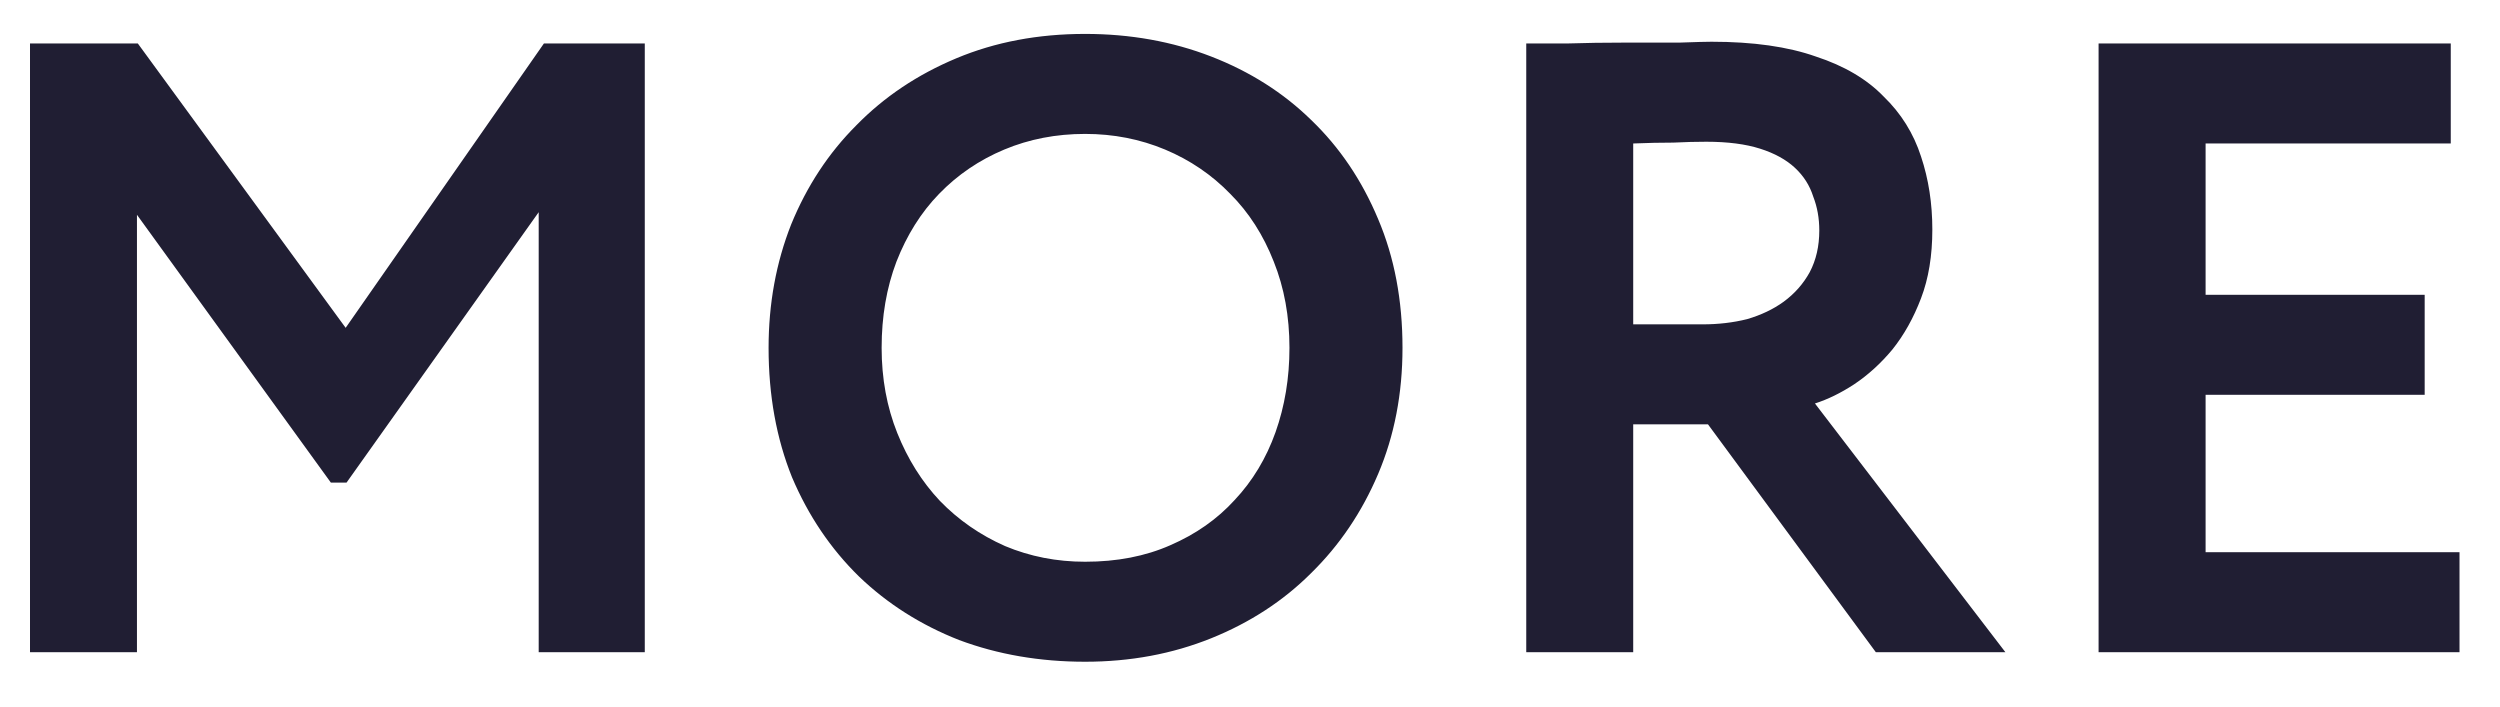
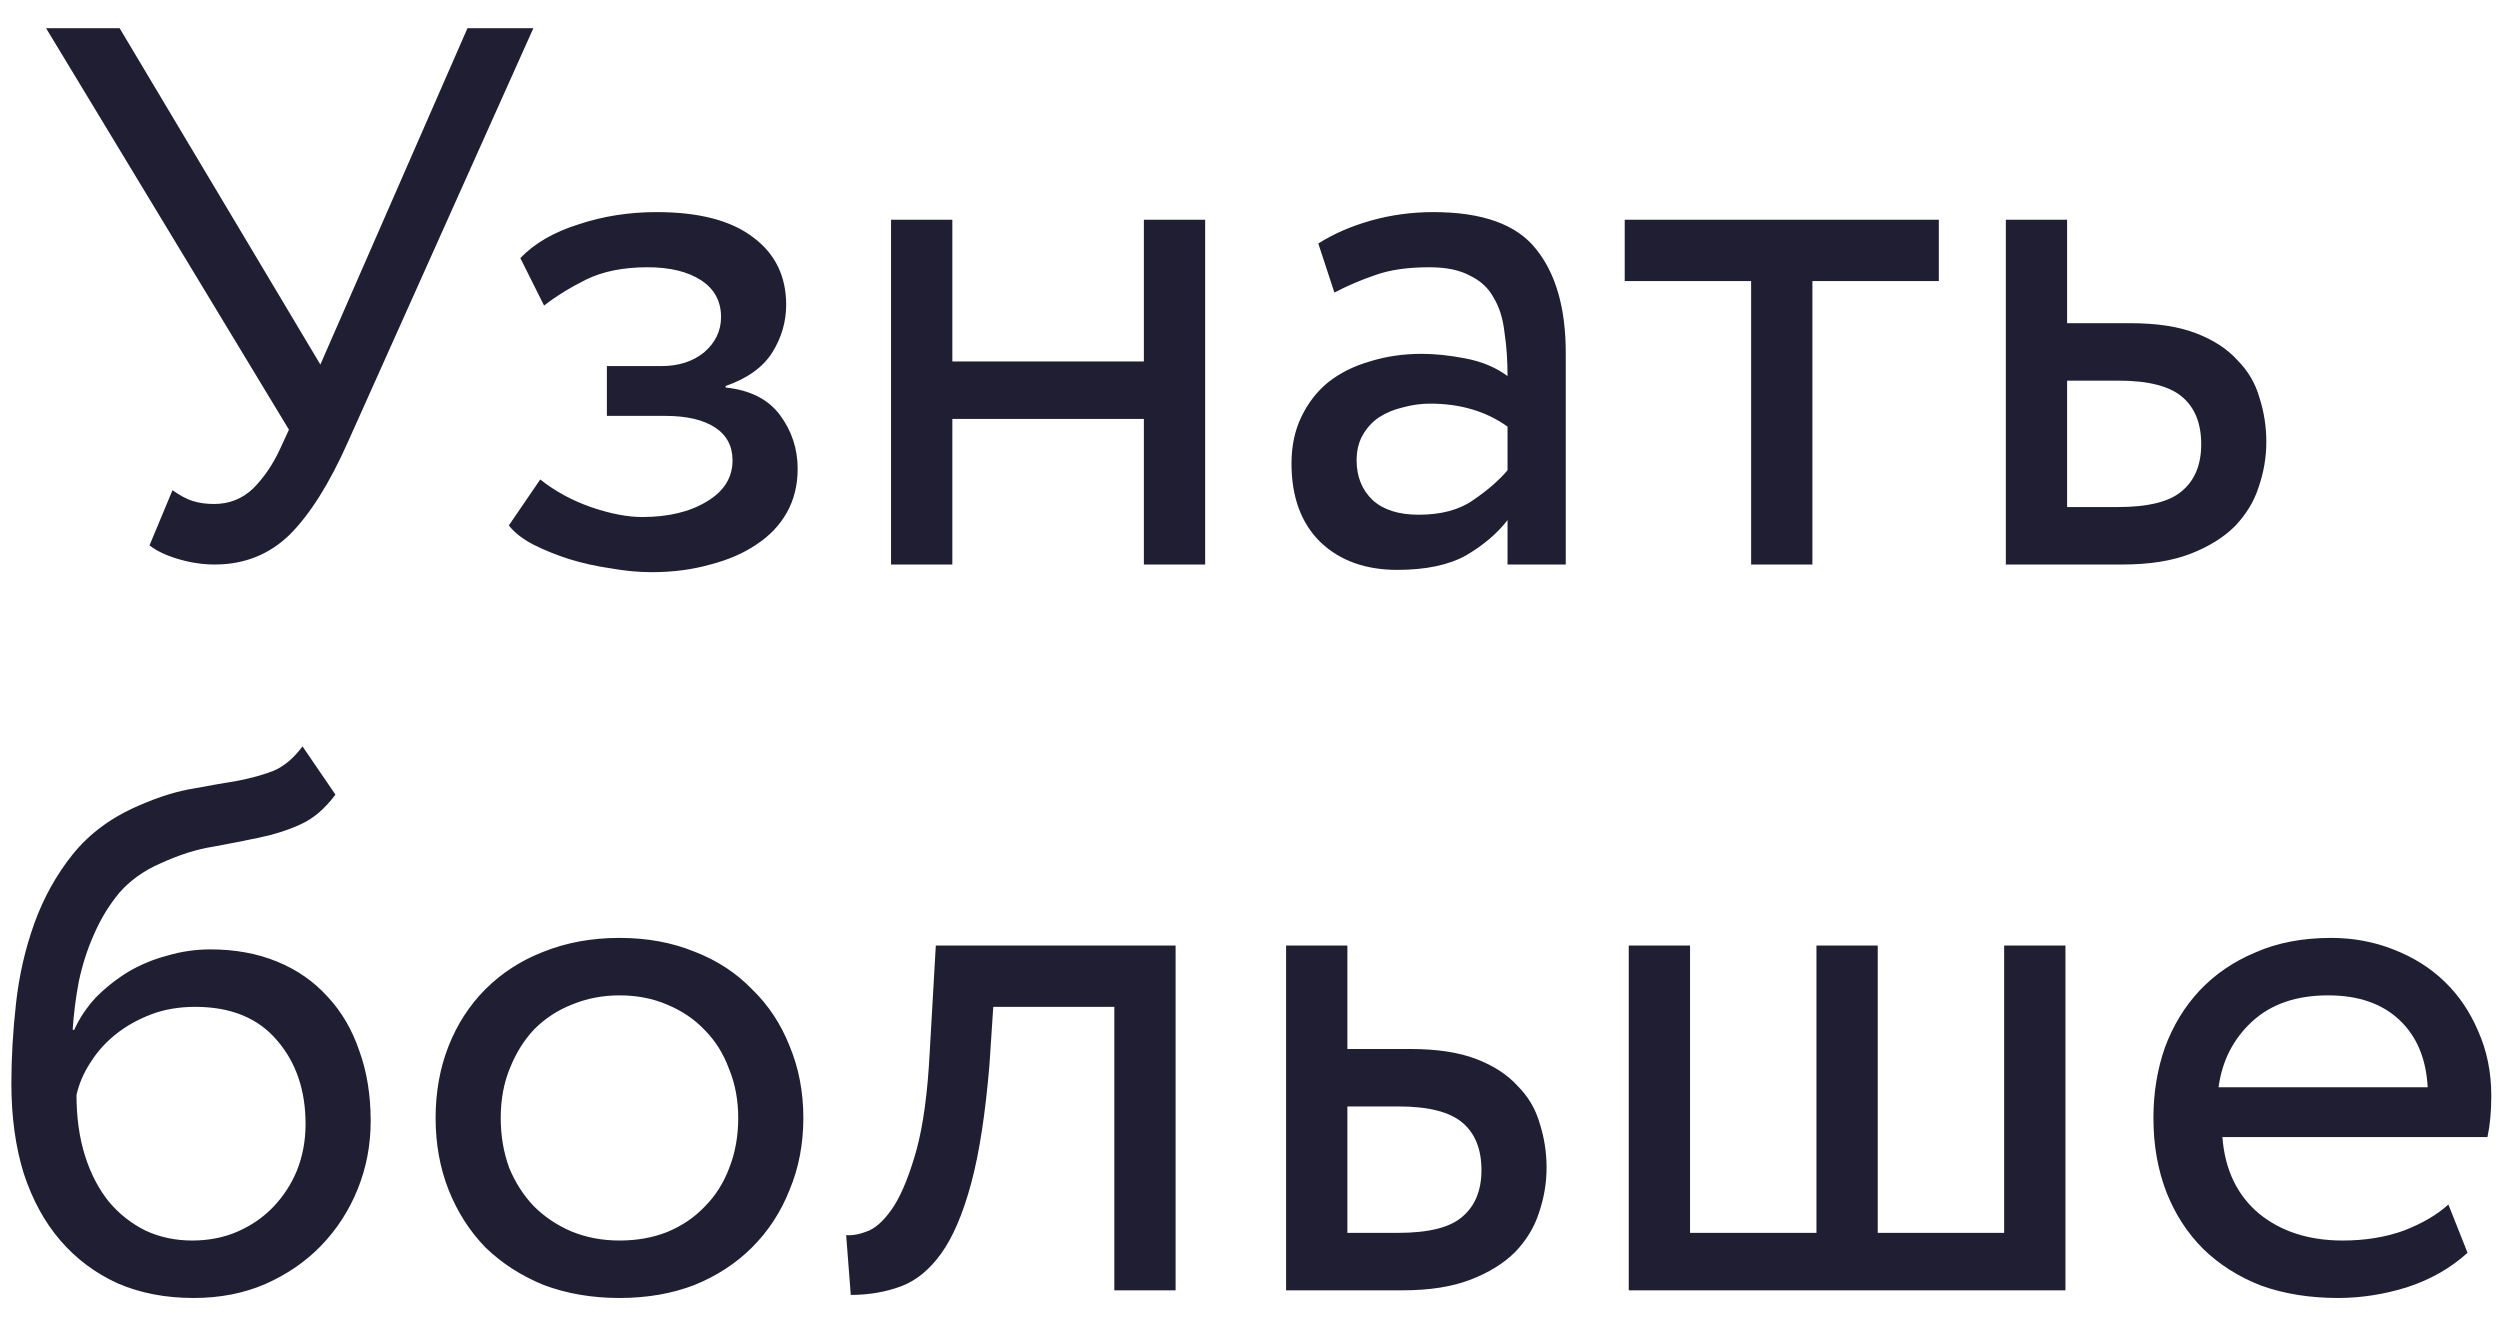
- <svg xmlns="http://www.w3.org/2000/svg" width="46" height="13" viewBox="0 0 46 13" fill="none">
-   <path d="M0.552 0.8H2.536L6.36 6.032L10.008 0.8H11.864V12H9.912V3.904L6.376 8.88H6.088L2.52 3.952V12H0.552V0.8ZM14.142 6.4C14.142 5.589 14.28 4.832 14.558 4.128C14.846 3.424 15.246 2.816 15.758 2.304C16.27 1.781 16.883 1.371 17.598 1.072C18.312 0.773 19.102 0.624 19.966 0.624C20.798 0.624 21.571 0.763 22.286 1.04C23 1.317 23.614 1.707 24.126 2.208C24.648 2.709 25.059 3.317 25.358 4.032C25.657 4.736 25.806 5.525 25.806 6.4C25.806 7.243 25.657 8.016 25.358 8.72C25.059 9.424 24.648 10.032 24.126 10.544C23.614 11.056 23 11.456 22.286 11.744C21.571 12.032 20.798 12.176 19.966 12.176C19.134 12.176 18.36 12.043 17.646 11.776C16.942 11.499 16.328 11.109 15.806 10.608C15.283 10.096 14.873 9.488 14.574 8.784C14.286 8.069 14.142 7.275 14.142 6.4ZM16.222 6.4C16.222 6.965 16.318 7.488 16.51 7.968C16.702 8.448 16.963 8.864 17.294 9.216C17.635 9.568 18.035 9.845 18.494 10.048C18.953 10.24 19.443 10.336 19.966 10.336C20.552 10.336 21.075 10.235 21.534 10.032C22.003 9.829 22.398 9.552 22.718 9.2C23.049 8.848 23.299 8.432 23.47 7.952C23.64 7.472 23.726 6.955 23.726 6.4C23.726 5.824 23.63 5.296 23.438 4.816C23.246 4.325 22.979 3.909 22.638 3.568C22.297 3.216 21.896 2.944 21.438 2.752C20.979 2.56 20.488 2.464 19.966 2.464C19.433 2.464 18.936 2.56 18.478 2.752C18.019 2.944 17.619 3.216 17.278 3.568C16.947 3.909 16.686 4.325 16.494 4.816C16.312 5.296 16.222 5.824 16.222 6.4ZM28.083 12V0.8C28.243 0.8 28.494 0.8 28.835 0.8C29.177 0.789 29.529 0.784 29.891 0.784C30.265 0.784 30.601 0.784 30.899 0.784C31.209 0.773 31.406 0.768 31.491 0.768C32.259 0.768 32.899 0.859 33.411 1.04C33.934 1.211 34.35 1.456 34.659 1.776C34.979 2.085 35.209 2.453 35.347 2.88C35.486 3.296 35.555 3.744 35.555 4.224C35.555 4.704 35.486 5.125 35.347 5.488C35.209 5.851 35.033 6.165 34.819 6.432C34.606 6.688 34.371 6.901 34.115 7.072C33.87 7.232 33.63 7.349 33.395 7.424L36.899 12H34.515L31.427 7.808H30.051V12H28.083ZM31.395 2.608C31.214 2.608 31.011 2.613 30.787 2.624C30.563 2.624 30.318 2.629 30.051 2.64V5.968H31.331C31.619 5.968 31.891 5.936 32.147 5.872C32.403 5.797 32.627 5.691 32.819 5.552C33.022 5.403 33.182 5.221 33.299 5.008C33.417 4.784 33.475 4.528 33.475 4.24C33.475 4.016 33.438 3.808 33.363 3.616C33.299 3.413 33.187 3.237 33.027 3.088C32.867 2.939 32.654 2.821 32.387 2.736C32.121 2.651 31.79 2.608 31.395 2.608ZM38.614 0.8H45.094V2.64H40.583V5.424H44.614V7.264H40.583V10.16H45.255V12H38.614V0.8Z" fill="#201E33" />
+ <svg xmlns="http://www.w3.org/2000/svg" width="62" height="33" viewBox="0 0 62 33" fill="none">
+   <path d="M8.629 10.96C8.173 11.986 7.692 12.752 7.185 13.259C6.678 13.753 6.058 14 5.323 14C5.032 14 4.734 13.956 4.43 13.867C4.126 13.778 3.885 13.664 3.708 13.525L4.278 12.157C4.455 12.284 4.62 12.372 4.772 12.423C4.937 12.474 5.114 12.499 5.304 12.499C5.684 12.499 6.007 12.372 6.273 12.119C6.539 11.853 6.761 11.53 6.938 11.15L7.166 10.656L1.143 0.7H2.967L7.945 9.041L11.593 0.7H13.227L8.629 10.96ZM16.153 14.19C15.836 14.19 15.5 14.158 15.146 14.095C14.791 14.044 14.449 13.968 14.12 13.867C13.803 13.766 13.505 13.645 13.227 13.506C12.961 13.367 12.758 13.208 12.619 13.031L13.398 11.891C13.765 12.182 14.183 12.41 14.652 12.575C15.133 12.74 15.557 12.822 15.925 12.822C16.571 12.822 17.103 12.695 17.521 12.442C17.951 12.189 18.167 11.847 18.167 11.416C18.167 11.061 18.021 10.789 17.73 10.599C17.438 10.409 17.027 10.314 16.495 10.314H15.051V9.079H16.4C16.83 9.079 17.185 8.965 17.464 8.737C17.742 8.496 17.882 8.205 17.882 7.863C17.882 7.47 17.717 7.166 17.388 6.951C17.058 6.736 16.615 6.628 16.058 6.628C15.462 6.628 14.956 6.729 14.538 6.932C14.132 7.135 13.784 7.35 13.493 7.578L12.904 6.4C13.258 6.033 13.74 5.754 14.348 5.564C14.956 5.361 15.602 5.26 16.286 5.26C17.337 5.26 18.135 5.469 18.68 5.887C19.224 6.292 19.497 6.85 19.497 7.559C19.497 7.977 19.383 8.37 19.155 8.737C18.927 9.104 18.54 9.383 17.996 9.573V9.611C18.604 9.674 19.053 9.902 19.345 10.295C19.636 10.688 19.782 11.131 19.782 11.625C19.782 12.03 19.693 12.391 19.516 12.708C19.338 13.025 19.085 13.291 18.756 13.506C18.439 13.721 18.059 13.886 17.616 14C17.172 14.127 16.685 14.19 16.153 14.19ZM28.368 10.39H23.618V14H22.098V5.45H23.618V8.965H28.368V5.45H29.888V14H28.368V10.39ZM32.694 6.039C33.074 5.798 33.511 5.608 34.005 5.469C34.499 5.33 35.012 5.26 35.544 5.26C36.76 5.26 37.609 5.564 38.09 6.172C38.584 6.78 38.831 7.641 38.831 8.756V14H37.387V12.898C37.134 13.227 36.792 13.519 36.361 13.772C35.93 14.013 35.36 14.133 34.651 14.133C33.866 14.133 33.232 13.905 32.751 13.449C32.27 12.98 32.029 12.328 32.029 11.492C32.029 11.061 32.111 10.675 32.276 10.333C32.441 9.991 32.662 9.706 32.941 9.478C33.232 9.25 33.574 9.079 33.967 8.965C34.372 8.838 34.803 8.775 35.259 8.775C35.588 8.775 35.949 8.813 36.342 8.889C36.747 8.965 37.096 9.111 37.387 9.326C37.387 8.933 37.362 8.572 37.311 8.243C37.273 7.901 37.184 7.616 37.045 7.388C36.918 7.147 36.722 6.964 36.456 6.837C36.203 6.698 35.867 6.628 35.449 6.628C34.917 6.628 34.474 6.691 34.119 6.818C33.777 6.932 33.435 7.078 33.093 7.255L32.694 6.039ZM35.183 12.765C35.74 12.765 36.19 12.645 36.532 12.404C36.887 12.163 37.172 11.916 37.387 11.663V10.58C36.855 10.2 36.215 10.01 35.468 10.01C35.24 10.01 35.012 10.042 34.784 10.105C34.569 10.156 34.372 10.238 34.195 10.352C34.03 10.466 33.897 10.612 33.796 10.789C33.695 10.966 33.644 11.175 33.644 11.416C33.644 11.821 33.777 12.151 34.043 12.404C34.309 12.645 34.689 12.765 35.183 12.765ZM40.293 5.45H48.083V6.97H44.948V14H43.428V6.97H40.293V5.45ZM49.745 5.45H51.264V8.015H52.822C53.481 8.015 54.026 8.097 54.456 8.262C54.887 8.427 55.229 8.648 55.483 8.927C55.748 9.193 55.932 9.503 56.033 9.858C56.148 10.213 56.205 10.58 56.205 10.96C56.205 11.34 56.141 11.714 56.014 12.081C55.901 12.436 55.704 12.759 55.425 13.05C55.147 13.329 54.779 13.557 54.324 13.734C53.867 13.911 53.304 14 52.633 14H49.745V5.45ZM51.264 9.44V12.575H52.519C53.279 12.575 53.81 12.442 54.114 12.176C54.431 11.91 54.59 11.524 54.59 11.017C54.59 10.498 54.431 10.105 54.114 9.839C53.798 9.573 53.272 9.44 52.538 9.44H51.264ZM8.319 19.707C8.053 20.062 7.762 20.309 7.445 20.448C7.141 20.587 6.805 20.695 6.438 20.771C6.083 20.847 5.697 20.923 5.279 20.999C4.874 21.062 4.437 21.202 3.968 21.417C3.563 21.594 3.227 21.835 2.961 22.139C2.708 22.443 2.499 22.785 2.334 23.165C2.169 23.532 2.043 23.925 1.954 24.343C1.878 24.748 1.827 25.147 1.802 25.54H1.84C1.979 25.236 2.163 24.964 2.391 24.723C2.632 24.482 2.898 24.273 3.189 24.096C3.493 23.919 3.816 23.786 4.158 23.697C4.5 23.596 4.855 23.545 5.222 23.545C5.83 23.545 6.381 23.646 6.875 23.849C7.369 24.052 7.787 24.343 8.129 24.723C8.471 25.09 8.731 25.534 8.908 26.053C9.098 26.572 9.193 27.155 9.193 27.801C9.193 28.396 9.085 28.96 8.87 29.492C8.655 30.024 8.351 30.493 7.958 30.898C7.578 31.291 7.116 31.607 6.571 31.848C6.039 32.076 5.45 32.19 4.804 32.19C4.107 32.19 3.48 32.07 2.923 31.829C2.366 31.576 1.891 31.221 1.498 30.765C1.105 30.309 0.801 29.752 0.586 29.093C0.383 28.434 0.282 27.693 0.282 26.87C0.282 26.237 0.32 25.578 0.396 24.894C0.472 24.197 0.624 23.532 0.852 22.899C1.08 22.266 1.397 21.696 1.802 21.189C2.22 20.67 2.771 20.264 3.455 19.973C3.949 19.758 4.399 19.618 4.804 19.555C5.209 19.479 5.57 19.416 5.887 19.365C6.216 19.302 6.514 19.219 6.78 19.118C7.046 19.004 7.287 18.801 7.502 18.51L8.319 19.707ZM1.897 27.155C1.897 27.712 1.967 28.213 2.106 28.656C2.245 29.099 2.442 29.479 2.695 29.796C2.948 30.1 3.252 30.341 3.607 30.518C3.962 30.683 4.348 30.765 4.766 30.765C5.184 30.765 5.564 30.689 5.906 30.537C6.248 30.385 6.539 30.182 6.78 29.929C7.033 29.663 7.23 29.359 7.369 29.017C7.508 28.662 7.578 28.282 7.578 27.877C7.578 27.041 7.344 26.351 6.875 25.806C6.406 25.249 5.729 24.97 4.842 24.97C4.437 24.97 4.069 25.033 3.74 25.16C3.411 25.287 3.119 25.451 2.866 25.654C2.613 25.857 2.404 26.091 2.239 26.357C2.074 26.61 1.96 26.876 1.897 27.155ZM10.803 27.725C10.803 27.079 10.911 26.484 11.126 25.939C11.342 25.394 11.646 24.926 12.038 24.533C12.444 24.128 12.925 23.817 13.482 23.602C14.052 23.374 14.679 23.26 15.363 23.26C16.047 23.26 16.668 23.374 17.225 23.602C17.783 23.817 18.258 24.128 18.65 24.533C19.056 24.926 19.366 25.394 19.581 25.939C19.809 26.484 19.923 27.079 19.923 27.725C19.923 28.371 19.809 28.966 19.581 29.511C19.366 30.056 19.056 30.531 18.65 30.936C18.258 31.329 17.783 31.639 17.225 31.867C16.668 32.082 16.047 32.19 15.363 32.19C14.679 32.19 14.052 32.082 13.482 31.867C12.925 31.639 12.444 31.329 12.038 30.936C11.646 30.531 11.342 30.056 11.126 29.511C10.911 28.966 10.803 28.371 10.803 27.725ZM12.418 27.725C12.418 28.168 12.488 28.58 12.627 28.96C12.779 29.327 12.982 29.644 13.235 29.91C13.501 30.176 13.812 30.385 14.166 30.537C14.534 30.689 14.933 30.765 15.363 30.765C15.794 30.765 16.187 30.695 16.541 30.556C16.909 30.404 17.219 30.195 17.472 29.929C17.738 29.663 17.941 29.346 18.08 28.979C18.232 28.599 18.308 28.181 18.308 27.725C18.308 27.282 18.232 26.876 18.08 26.509C17.941 26.129 17.738 25.806 17.472 25.54C17.219 25.274 16.909 25.065 16.541 24.913C16.187 24.761 15.794 24.685 15.363 24.685C14.945 24.685 14.553 24.761 14.185 24.913C13.831 25.052 13.52 25.255 13.254 25.521C13.001 25.787 12.798 26.11 12.646 26.49C12.494 26.857 12.418 27.269 12.418 27.725ZM27.635 24.97H24.633L24.538 26.414C24.436 27.63 24.284 28.612 24.082 29.359C23.879 30.106 23.632 30.683 23.341 31.088C23.049 31.493 22.714 31.766 22.334 31.905C21.954 32.044 21.542 32.114 21.099 32.114L20.985 30.632C21.149 30.645 21.339 30.607 21.555 30.518C21.77 30.417 21.979 30.208 22.182 29.891C22.384 29.562 22.568 29.099 22.733 28.504C22.897 27.896 23.005 27.098 23.056 26.11L23.208 23.45H29.155V32H27.635V24.97ZM31.895 23.45H33.415V26.015H34.973C35.632 26.015 36.176 26.097 36.607 26.262C37.038 26.427 37.38 26.648 37.633 26.927C37.899 27.193 38.083 27.503 38.184 27.858C38.298 28.213 38.355 28.58 38.355 28.96C38.355 29.34 38.291 29.714 38.165 30.081C38.051 30.436 37.855 30.759 37.576 31.05C37.297 31.329 36.93 31.557 36.474 31.734C36.018 31.911 35.454 32 34.783 32H31.895V23.45ZM33.415 27.44V30.575H34.669C35.429 30.575 35.961 30.442 36.265 30.176C36.581 29.91 36.74 29.524 36.74 29.017C36.74 28.498 36.581 28.105 36.265 27.839C35.948 27.573 35.422 27.44 34.688 27.44H33.415ZM40.393 23.45H41.913V30.575H45.048V23.45H46.568V30.575H49.703V23.45H51.223V32H40.393V23.45ZM61.195 31.069C60.777 31.449 60.277 31.734 59.694 31.924C59.124 32.101 58.554 32.19 57.984 32.19C57.287 32.19 56.654 32.089 56.084 31.886C55.527 31.671 55.045 31.367 54.64 30.974C54.247 30.581 53.943 30.113 53.728 29.568C53.513 29.011 53.405 28.396 53.405 27.725C53.405 27.104 53.5 26.522 53.69 25.977C53.893 25.432 54.178 24.964 54.545 24.571C54.925 24.166 55.387 23.849 55.932 23.621C56.477 23.38 57.104 23.26 57.813 23.26C58.358 23.26 58.871 23.355 59.352 23.545C59.846 23.735 60.27 24.001 60.625 24.343C60.98 24.685 61.258 25.097 61.461 25.578C61.676 26.059 61.784 26.591 61.784 27.174C61.784 27.567 61.752 27.909 61.689 28.2H55.115C55.178 29.011 55.482 29.644 56.027 30.1C56.572 30.543 57.262 30.765 58.098 30.765C58.655 30.765 59.162 30.683 59.618 30.518C60.074 30.341 60.441 30.125 60.72 29.872L61.195 31.069ZM57.737 24.685C56.952 24.685 56.325 24.9 55.856 25.331C55.387 25.762 55.109 26.306 55.02 26.965H60.207C60.169 26.256 59.935 25.698 59.504 25.293C59.073 24.888 58.484 24.685 57.737 24.685Z" fill="#201E33" />
</svg>
